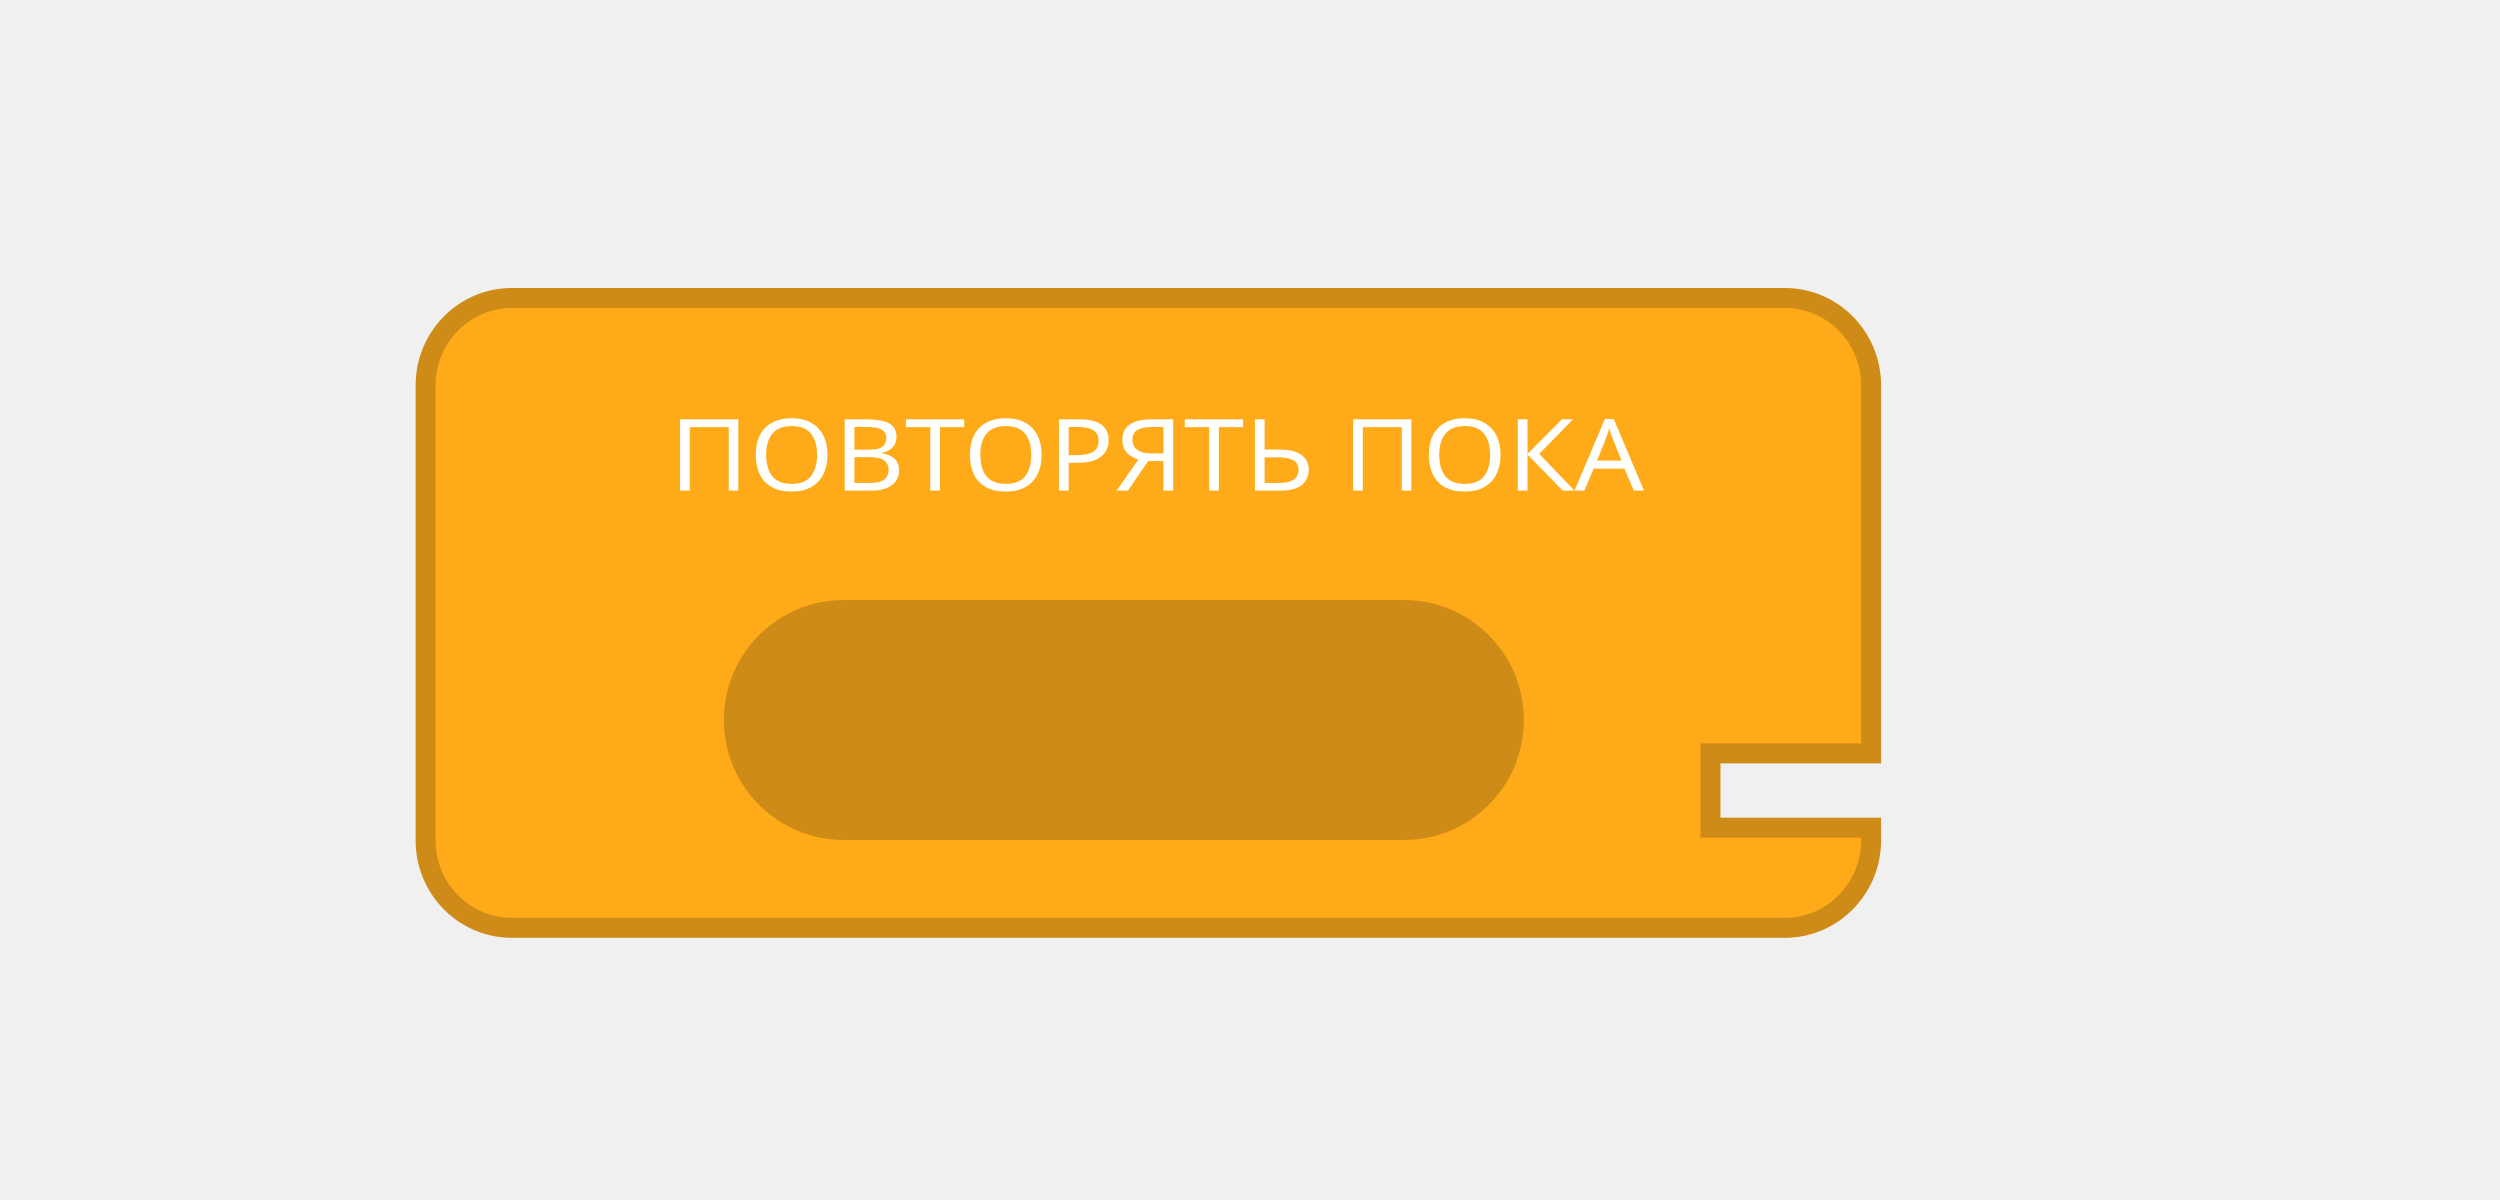
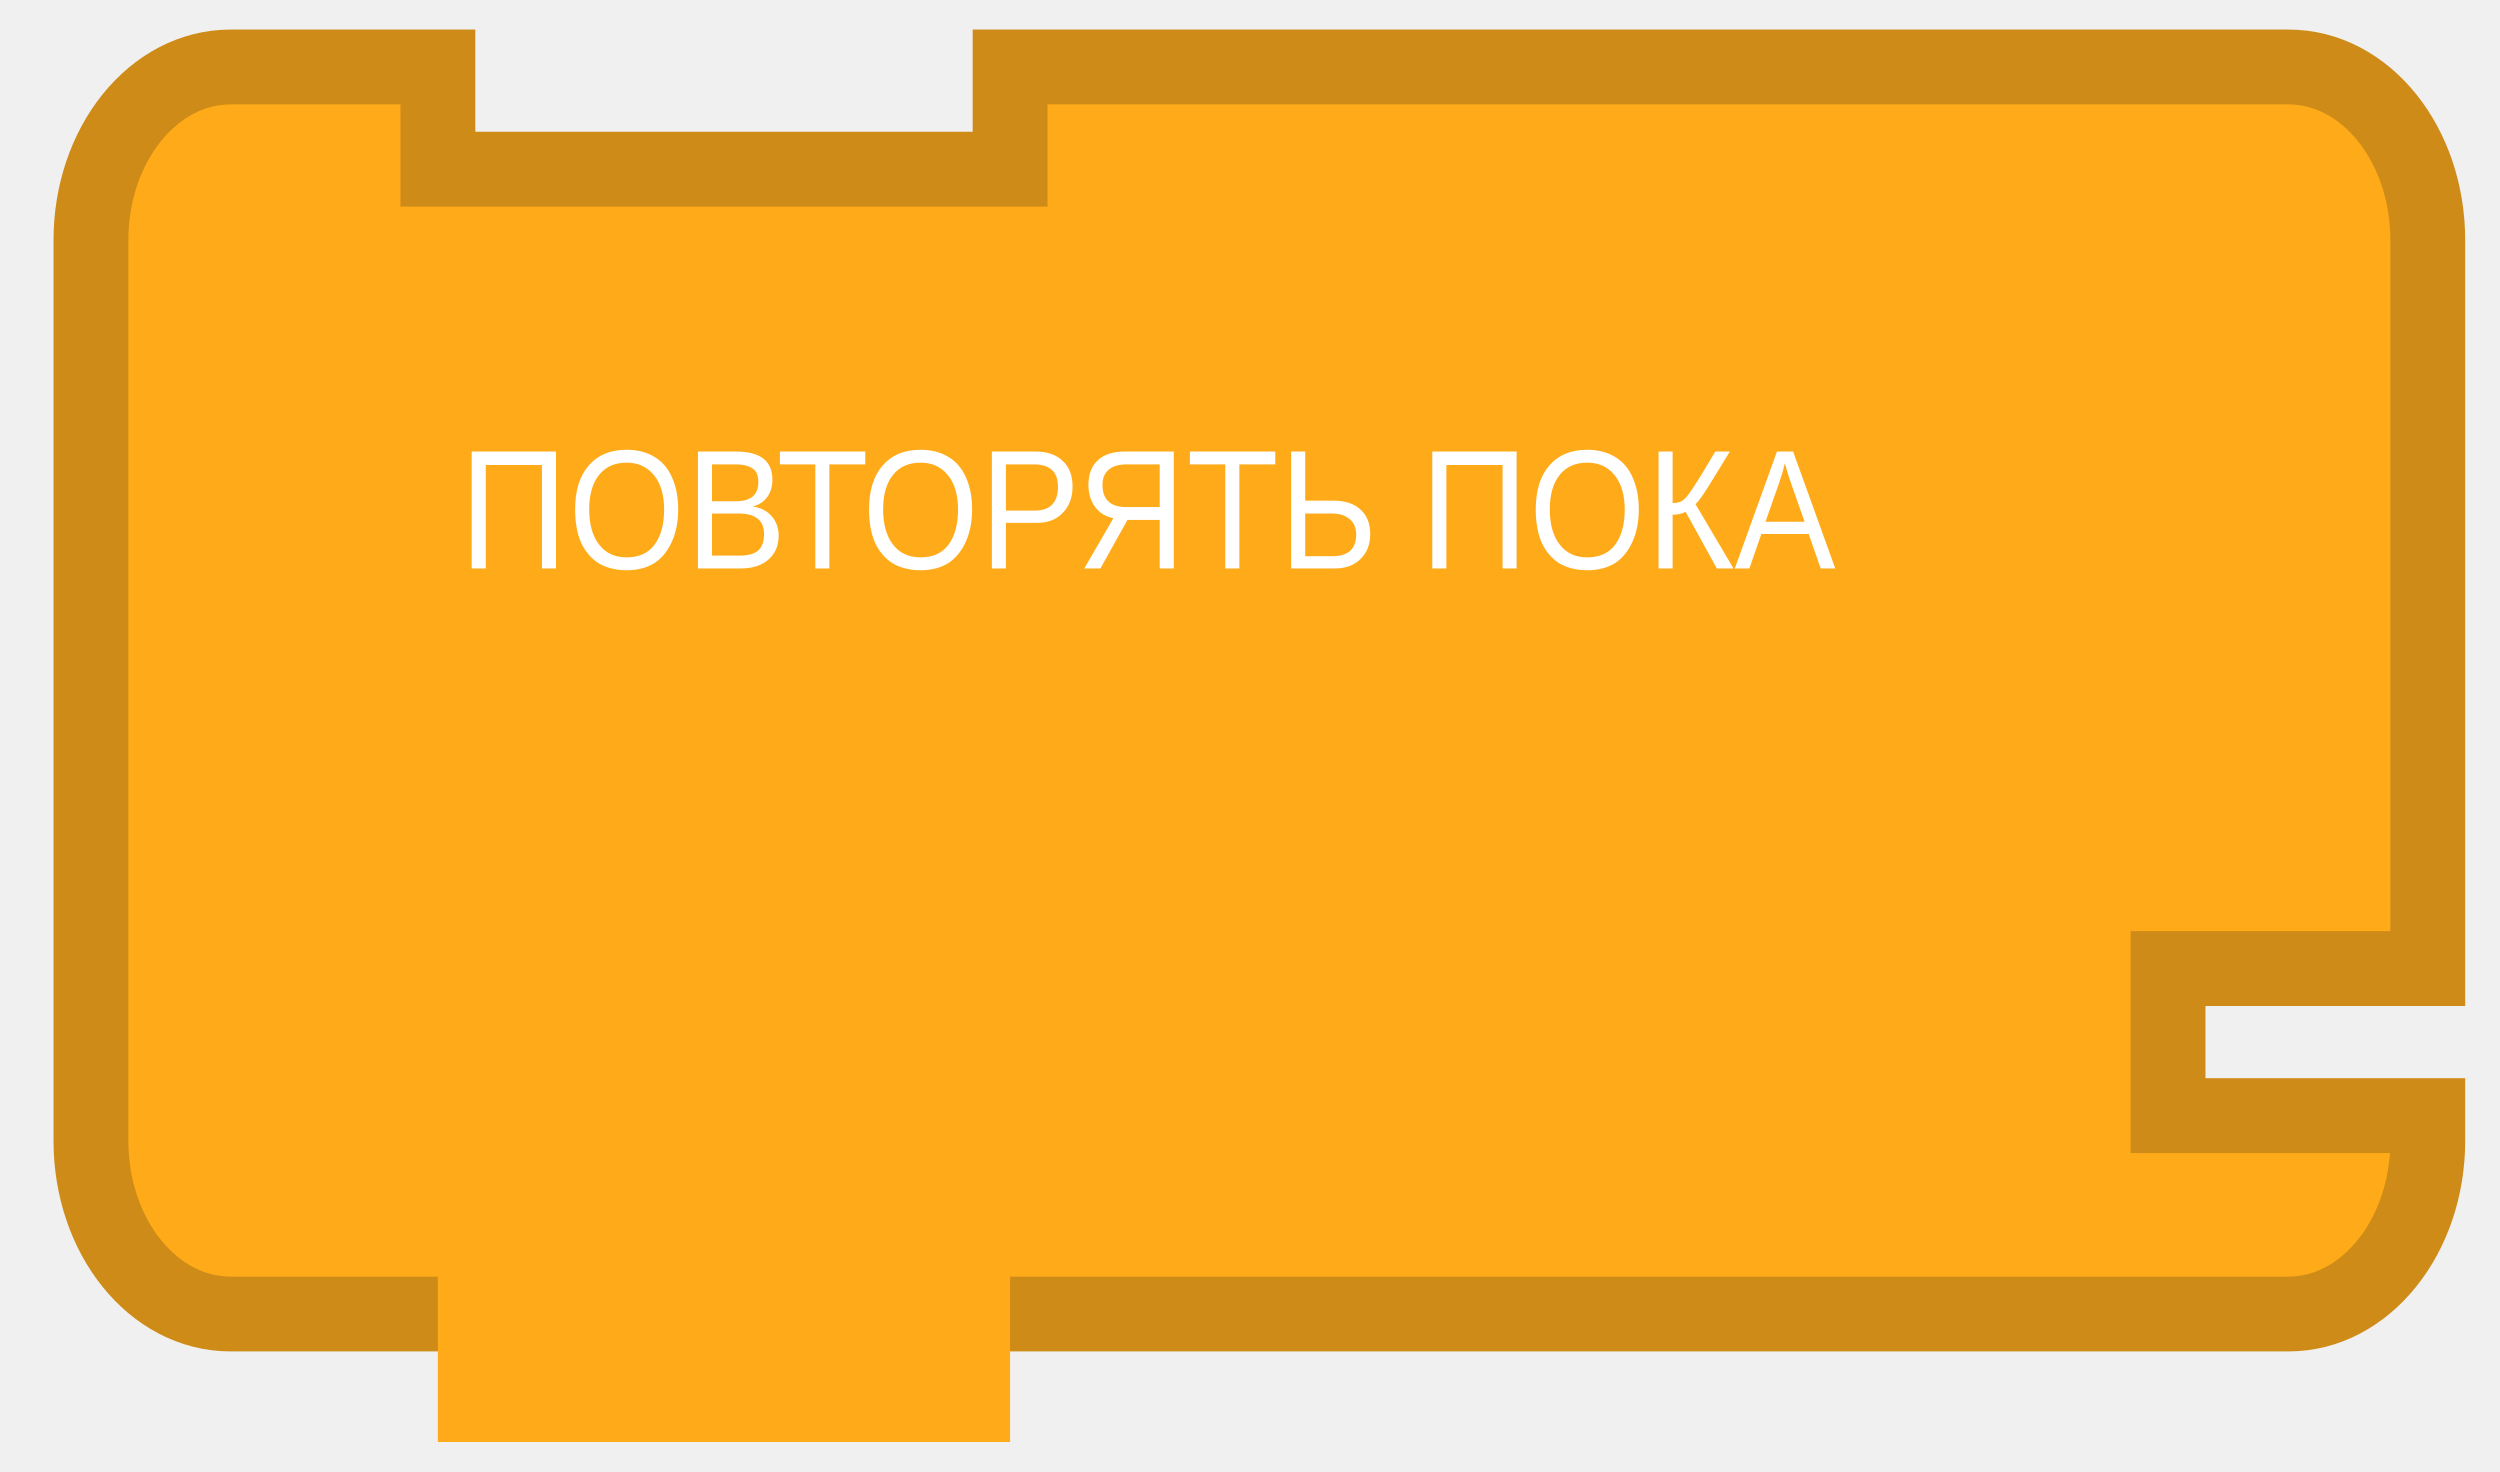
- <svg xmlns="http://www.w3.org/2000/svg" id="_Слой_1" version="1.1" viewBox="0 0 250 120">
+ <svg xmlns="http://www.w3.org/2000/svg" id="_Слой_1" version="1.1" viewBox="0 0 66.8 39.33">
  <defs>
    <style>
      .st0 {
-         fill: #cf8b17;
+         fill: #fff;
+         font-family: ArialMT, Arial;
+         font-size: 4.54px;
      }

-       .st1 {
+       .st0, .st1 {
+         isolation: isolate;
+       }
+ 
+       .st2, .st3 {
        fill: #ffab19;
+       }
+ 
+       .st3 {
        stroke: #cf8b17;
        stroke-width: 2px;
      }
- 
-       .st2 {
-         fill: #fff;
-         font-family: MyriadPro-Regular, 'Myriad Pro';
-         font-size: 9.99px;
-       }
    </style>
  </defs>
-   <path class="st1" d="M171.05,75.34v7.43h16.06v1.26c0,4.83-3.86,8.75-8.62,8.75H51.18c-4.77,0-8.62-3.92-8.62-8.75v-45.48c0-4.83,3.85-8.75,8.62-8.75h127.31c4.76,0,8.62,3.92,8.62,8.75v36.79h-16.06Z" />
-   <path class="st0" d="M84.39,60h56c6.63,0,12,5.37,12,12h0c0,6.63-5.37,12-12,12h-56c-6.63,0-12-5.37-12-12h0c0-6.63,5.37-12,12-12Z" />
-   <text class="st2" transform="translate(66.95 49.06) scale(1.09 1)">
-     <tspan x="0" y="0">ПОВТОРЯТЬ ПОКА</tspan>
-   </text>
+   <path class="st3" d="M57.93,25.88v3.93h6.94v.67c0,2.55-1.66,4.63-3.72,4.63H6.16c-2.07,0-3.73-2.07-3.73-4.63V6.42c0-2.55,1.66-4.63,3.73-4.63h5.54v2.73h15.29V1.79h34.16c2.06,0,3.72,2.07,3.72,4.63v19.46s-6.94,0-6.94,0Z" />
+   <g class="st1">
+     <g class="st1">
+       <g class="st1">
+         <g class="st1">
+           <text class="st0" transform="translate(12.27 15.19) scale(.89 1)">
+             <tspan x="0" y="0">ПОВТОРЯТЬ ПОКА</tspan>
+           </text>
+         </g>
+       </g>
+     </g>
+   </g>
+   <rect class="st2" x="11.7" y="33.76" width="15.29" height="4.77" />
</svg>
